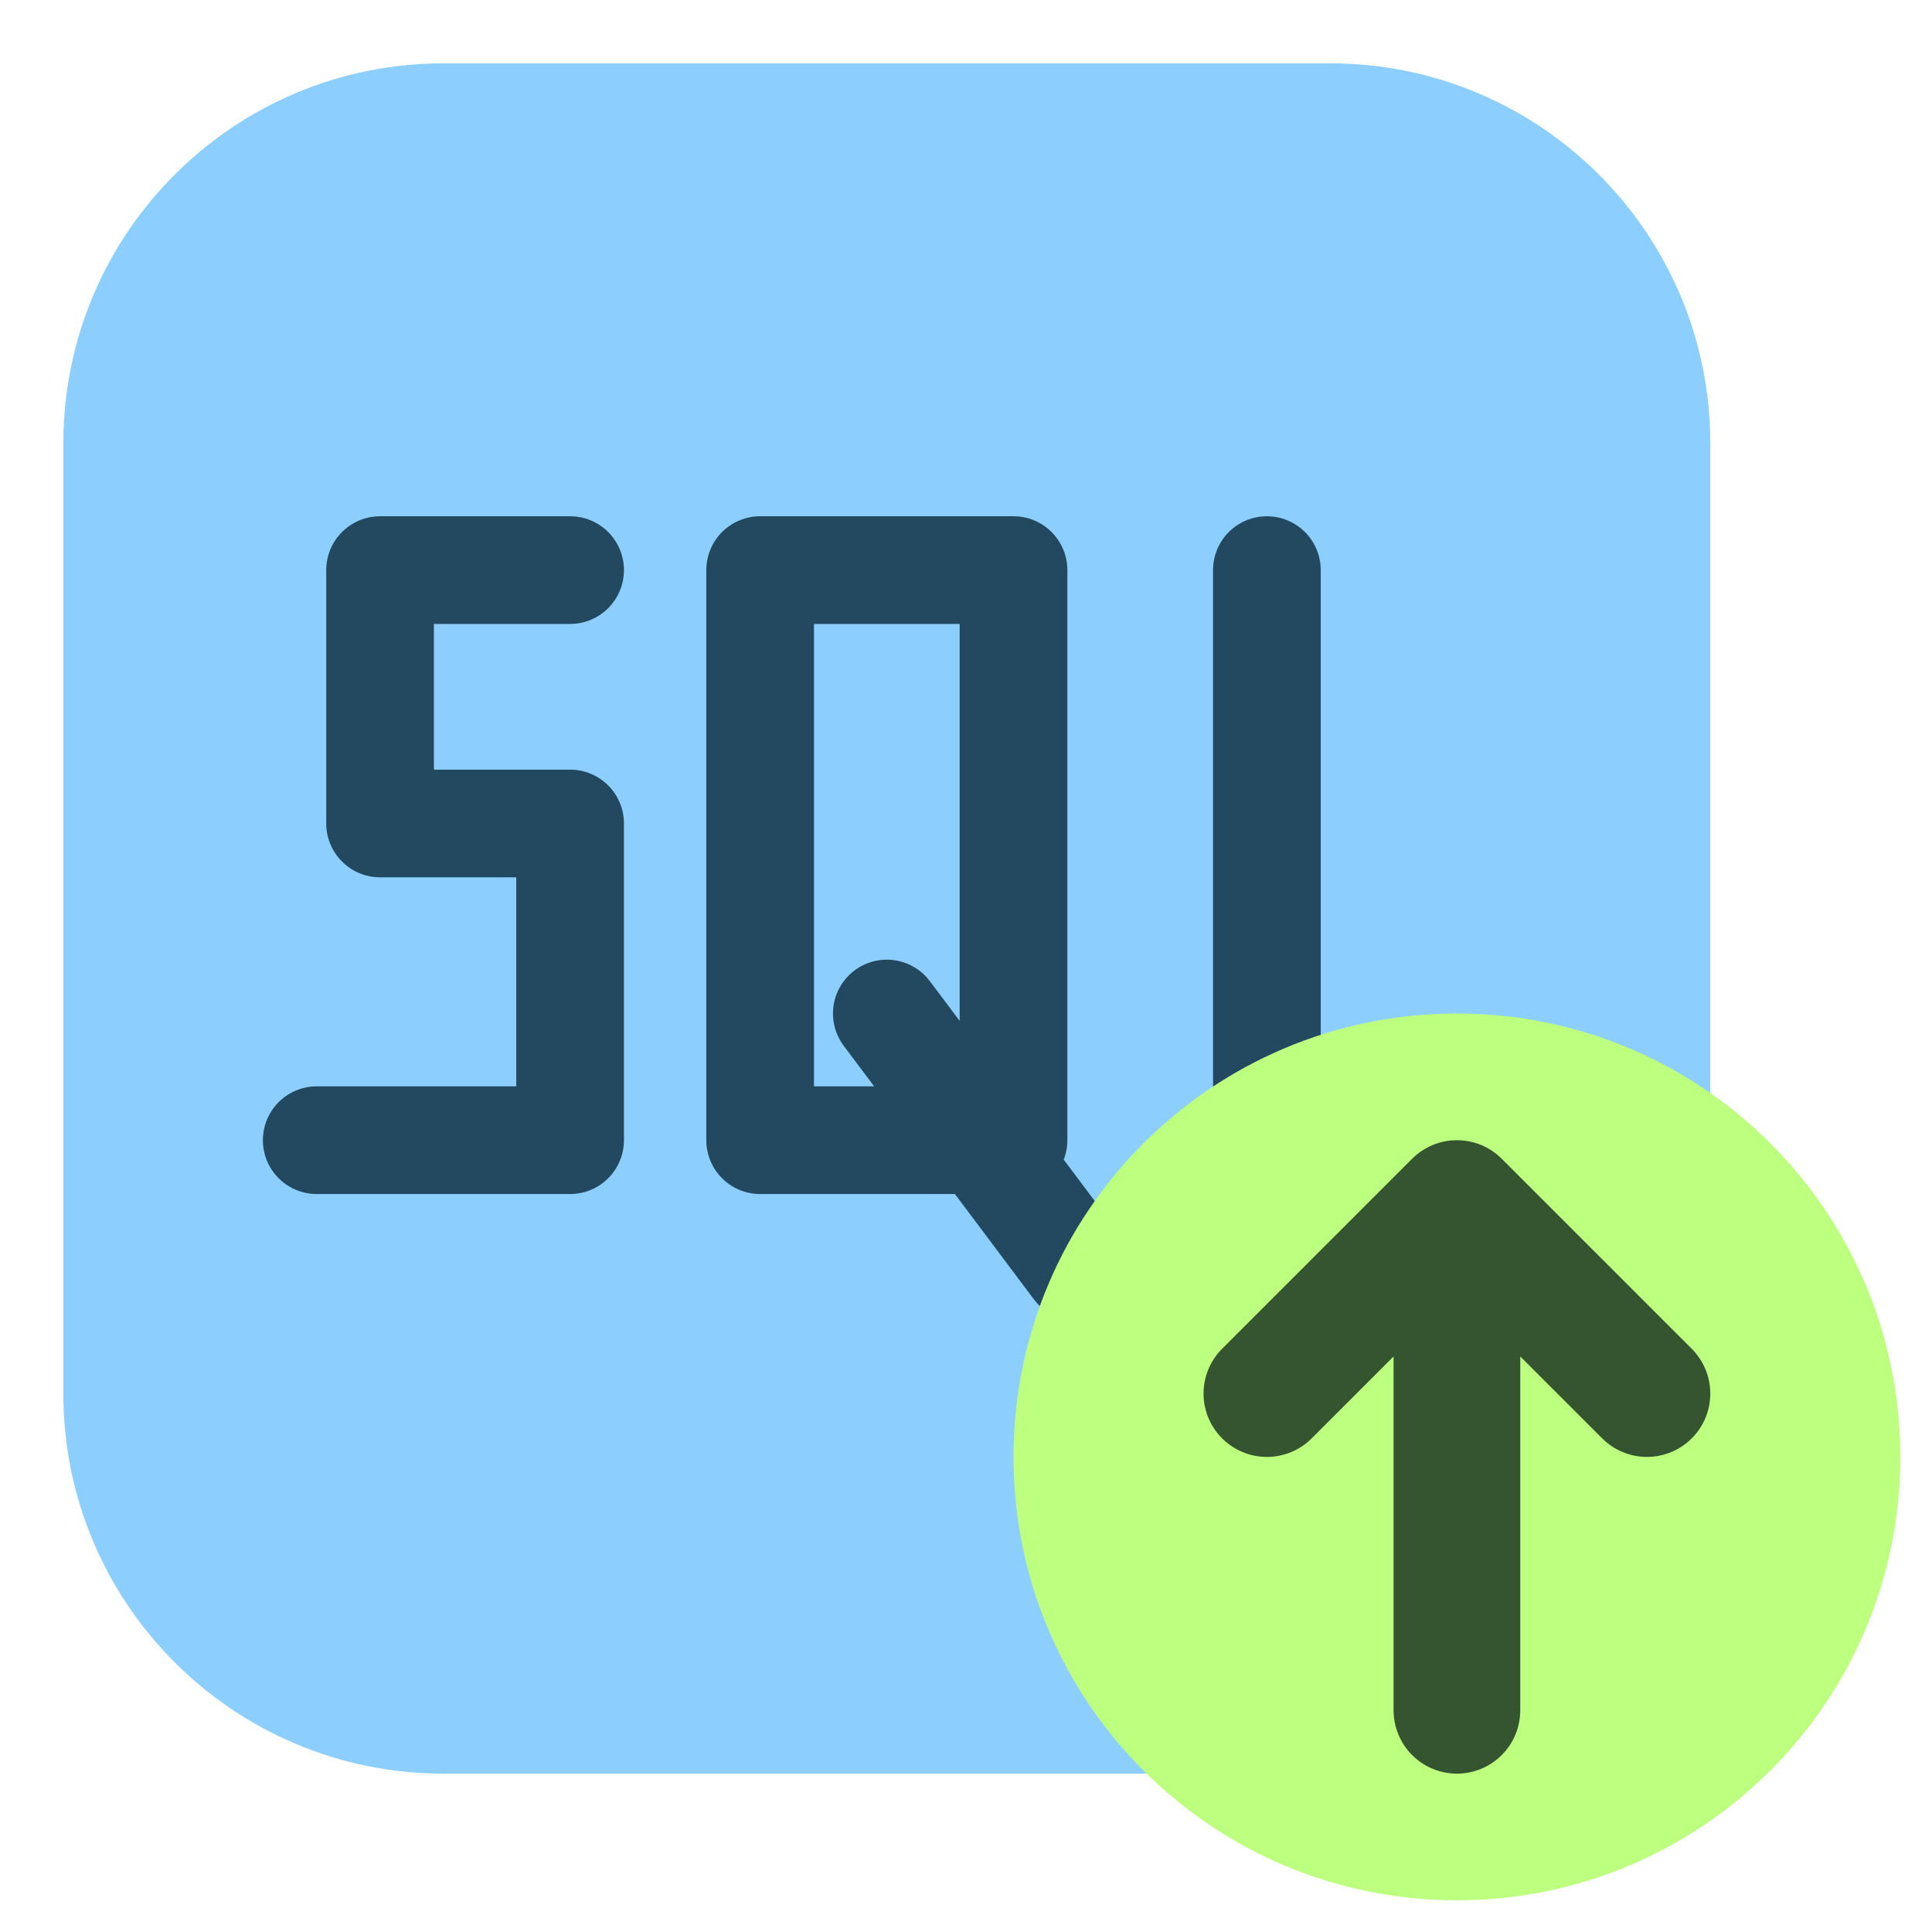
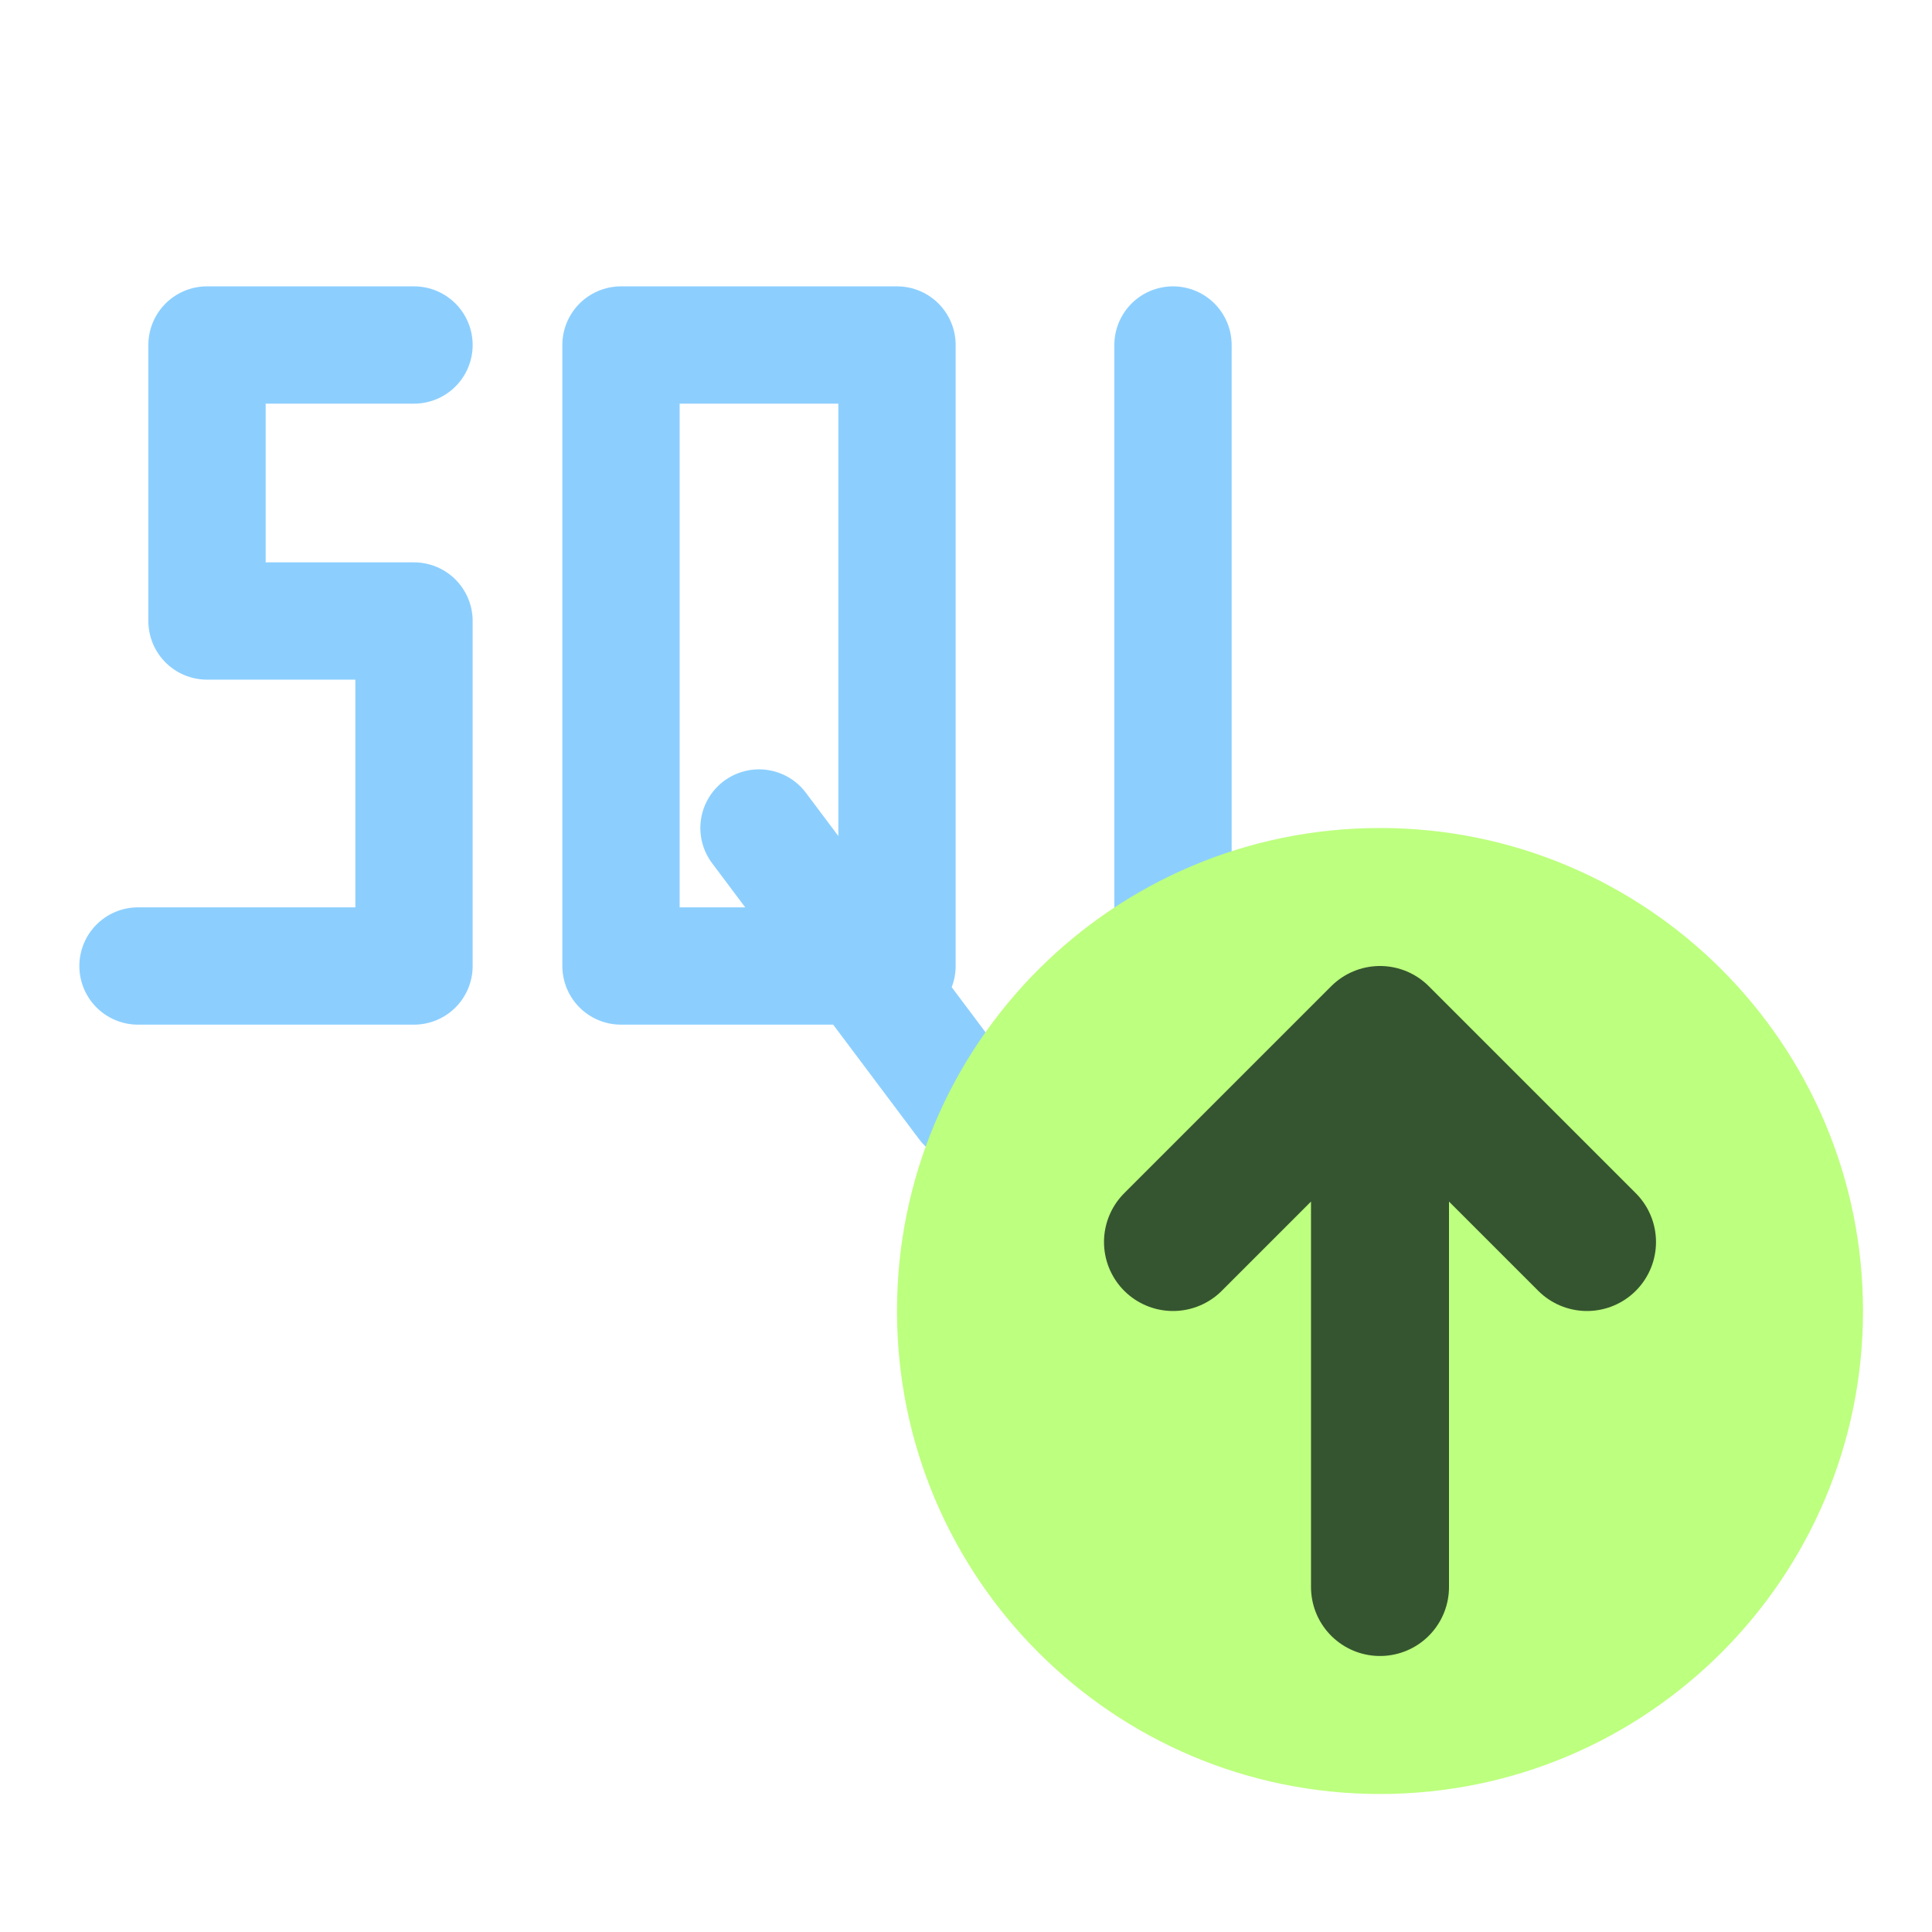
- <svg xmlns="http://www.w3.org/2000/svg" width="32" height="32" viewBox="2 2 30.5 30.5">
-   <rect x="3" y="3" width="26" height="27" rx="6" fill="#8CCFFF" />
-   <path d="M11 11H8v4h3v5H7m7-9h4v9h-4Zm2 7 3 4m3-11v9h4" fill="none" stroke="#234960" stroke-width="1.7" stroke-linecap="round" stroke-linejoin="round" />
+ <svg xmlns="http://www.w3.org/2000/svg" width="32" height="32" viewBox="5 7 28 26">
+   <path d="M11 11H8v4h3v5H7m7-9h4v9h-4Zm2 7 3 4m3-11v9h4" fill="none" stroke="#8CCFFF" stroke-width="1.7" stroke-linecap="round" stroke-linejoin="round" />
  <circle cx="25" cy="25" r="7" fill="#BDFF7E" />
  <path d="M25 29v-8m-3 3 3-3 3 3" fill="none" stroke="#355530" stroke-width="2" stroke-linecap="round" stroke-linejoin="round" />
</svg>
